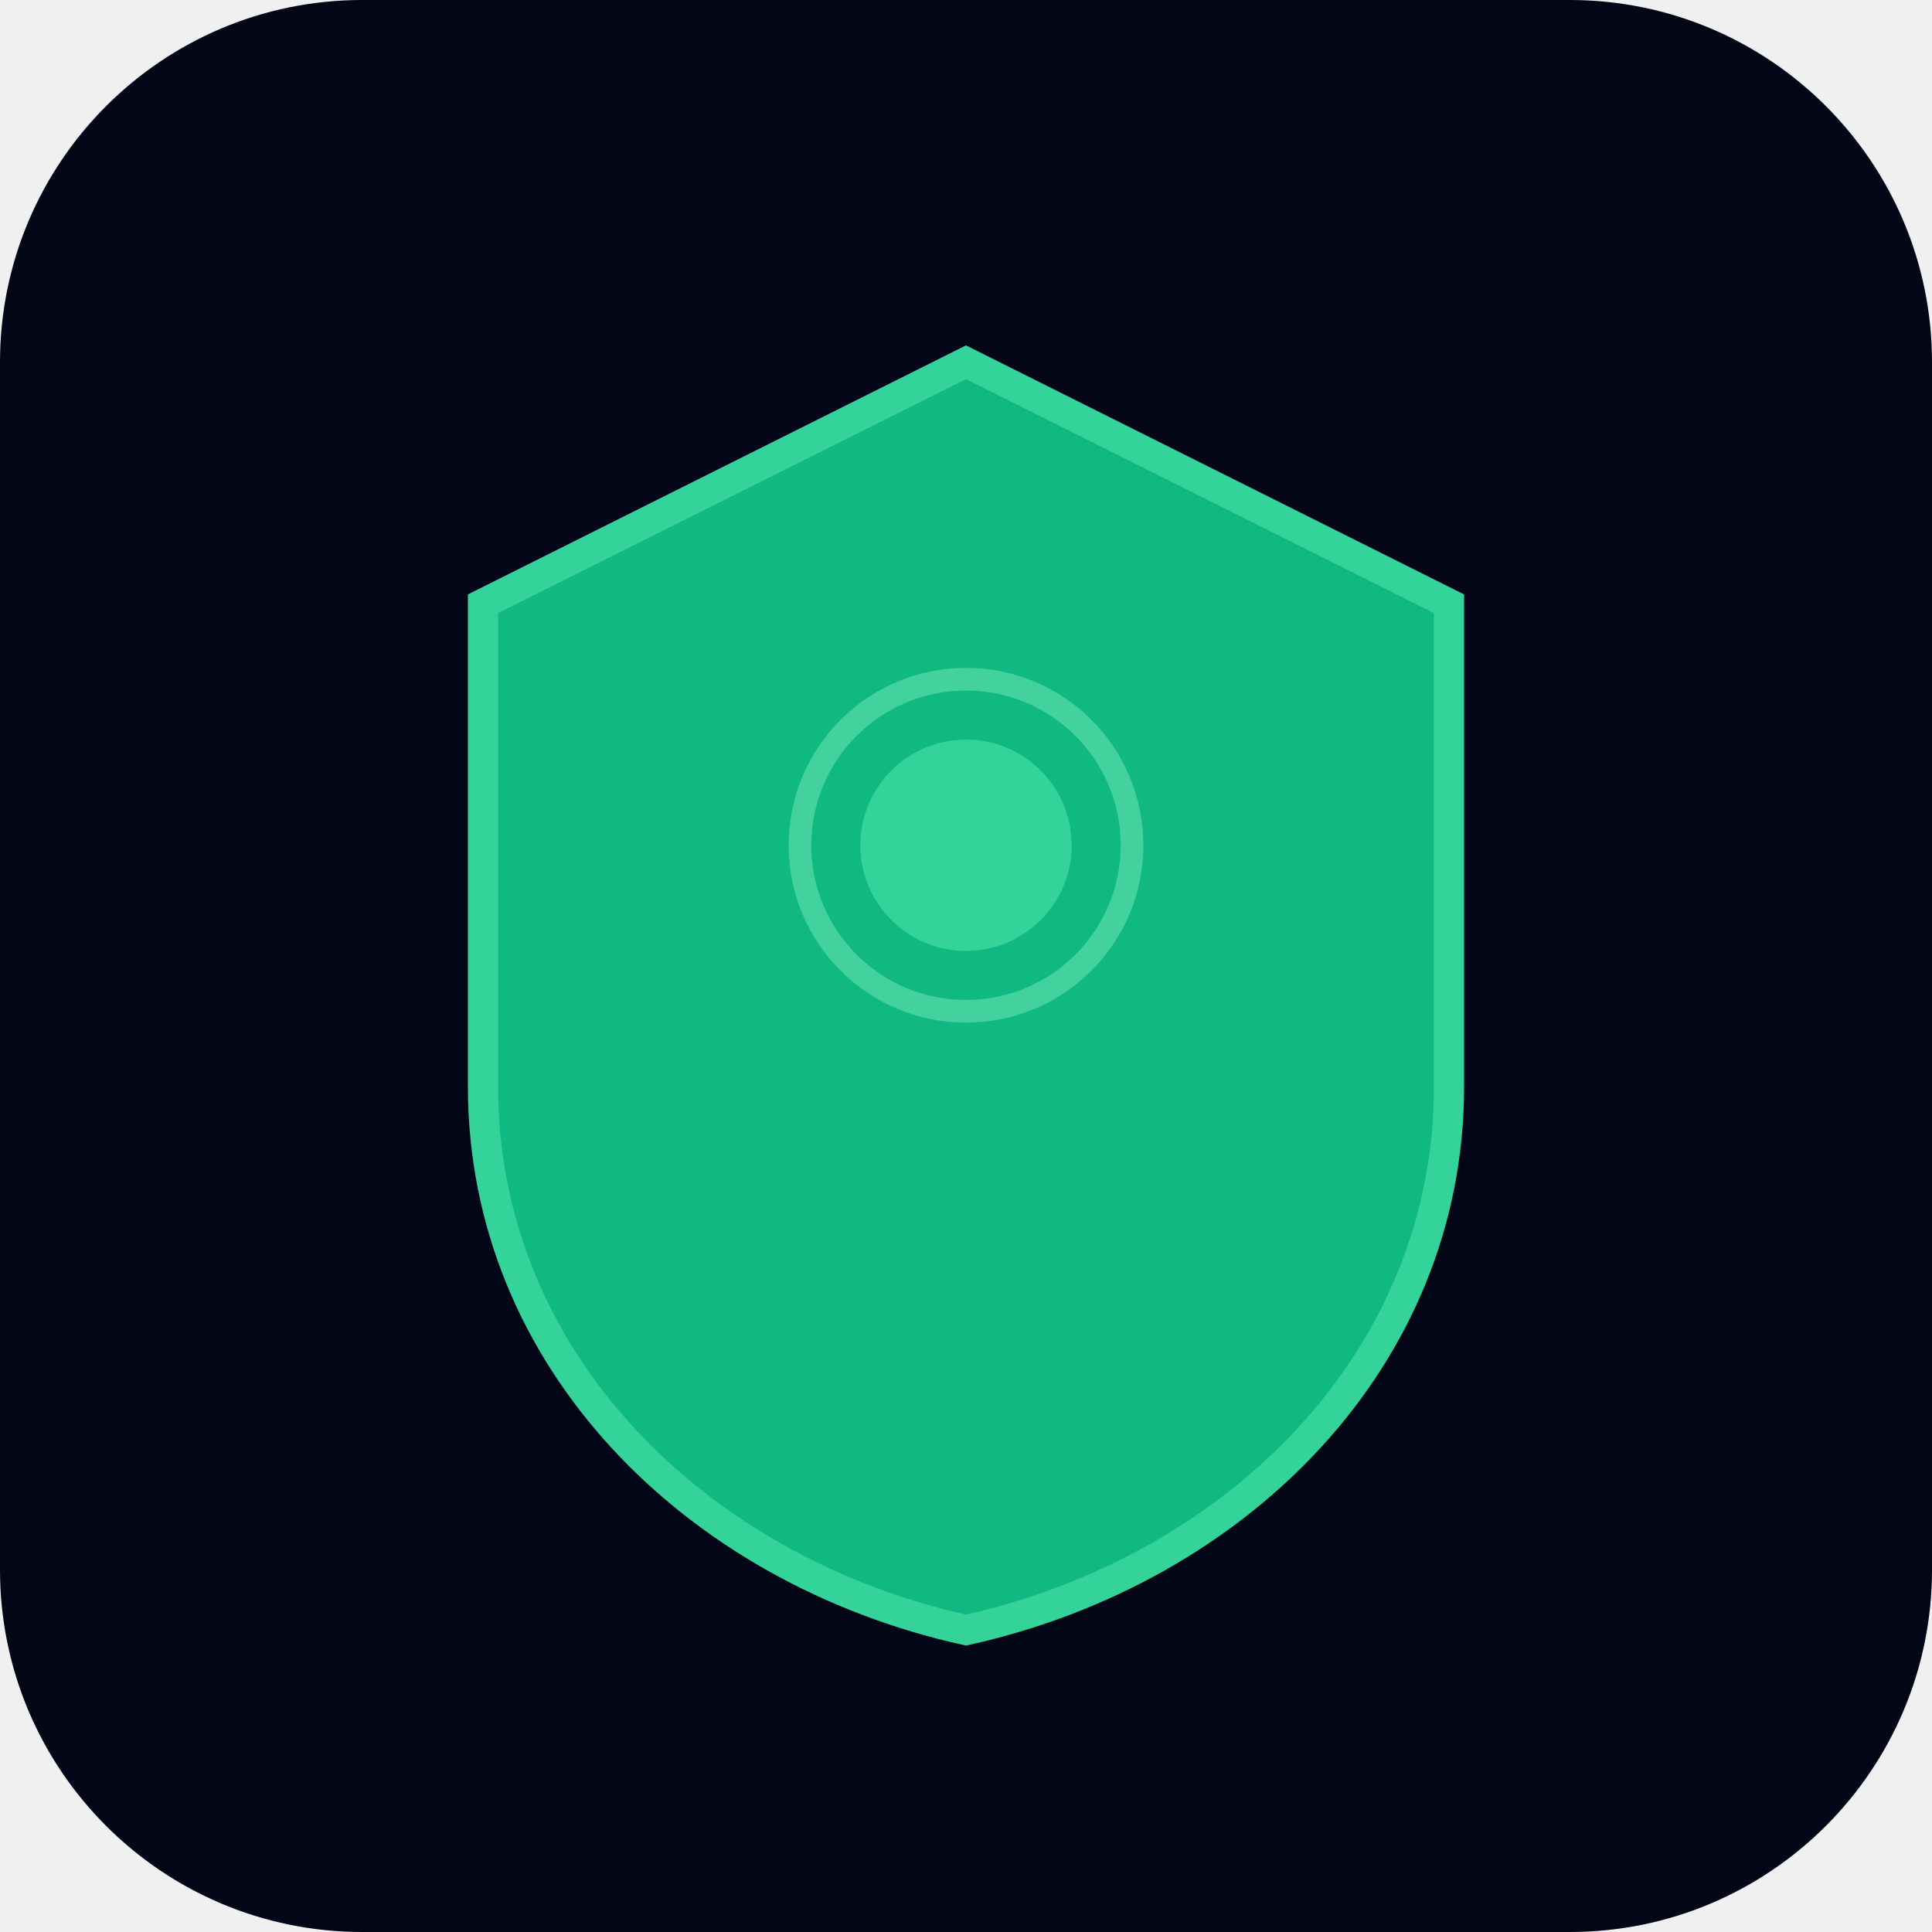
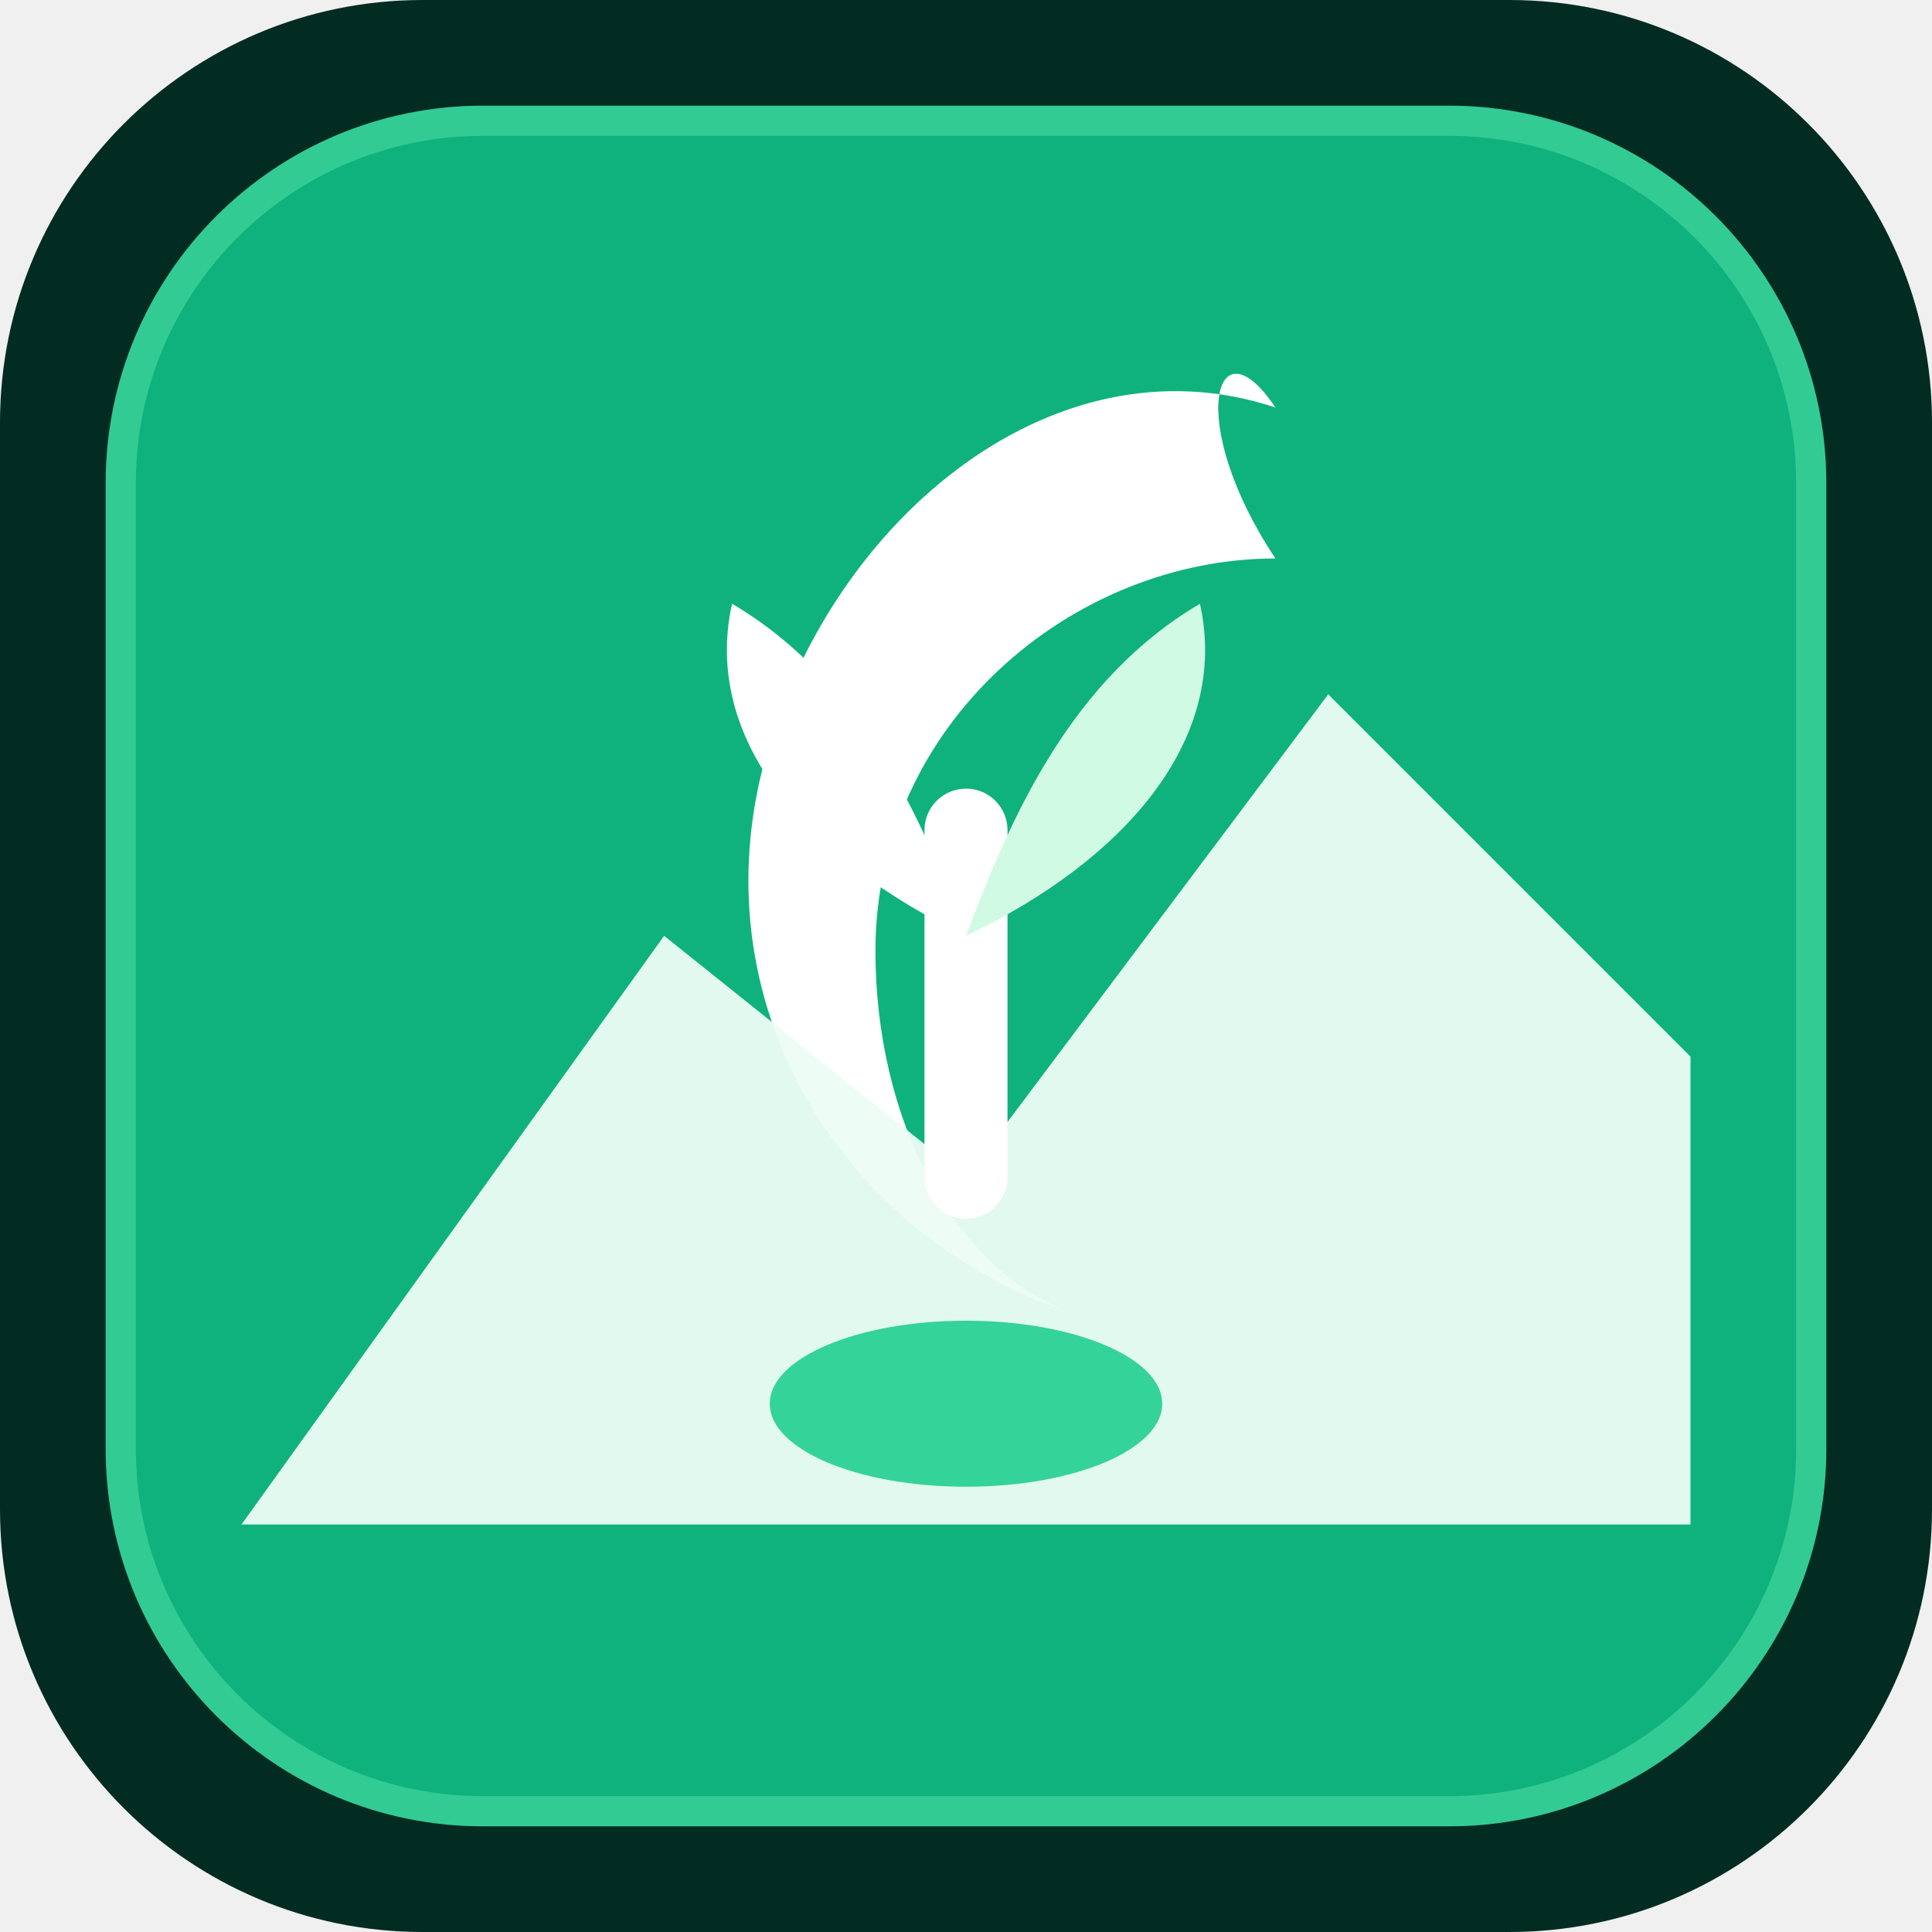
- <svg xmlns="http://www.w3.org/2000/svg" viewBox="0 0 512 512" role="img" aria-label="%:'+) ,J,D">
-   <rect width="512" height="512" rx="96" fill="#020617" />
-   <path d="M256 96 L384 160 V288 C384 360 328 416 256 432 C184 416 128 360 128 288 V160 Z" fill="#10b981" stroke="#34d399" stroke-width="8" />
-   <circle cx="256" cy="224" r="28" fill="#34d399" />
-   <circle cx="256" cy="224" r="44" fill="none" stroke="#6ee7b7" stroke-width="6" opacity="0.55" />
+ <svg xmlns="http://www.w3.org/2000/svg" viewBox="0 0 512 512" role="img" aria-label="إغاثة جيجل">
+   <rect width="512" height="512" rx="112" fill="#022c22" />
+   <rect x="32" y="32" width="448" height="448" rx="96" fill="url(#bg)" stroke="#34d399" stroke-width="8" opacity="0.95" />
+   <defs>
+     <linearGradient id="bg" x1="64" y1="64" x2="448" y2="448">
+       <stop offset="0%" stop-color="#10b981" />
+       <stop offset="55%" stop-color="#047857" />
+       <stop offset="100%" stop-color="#022c22" />
+     </linearGradient>
+     <linearGradient id="mountain" x1="96" y1="300" x2="416" y2="420">
+       <stop offset="0%" stop-color="#ecfdf5" stop-opacity="0.95" />
+       <stop offset="100%" stop-color="#a7f3d0" stop-opacity="0.55" />
+     </linearGradient>
+   </defs>
+   <path d="M338 108C278 88 218 140 202 204C186 268 224 328 284 348C252 336 232 296 232 252C232 192 284 148 338 148C314 112 322 84 338 108Z" fill="#ffffff" />
+   <path d="M64 404L176 248L256 312L352 184L448 280V404H64Z" fill="url(#mountain)" />
+   <path d="M256 312V220" stroke="#ffffff" stroke-width="22" stroke-linecap="round" />
+   <path d="M256 248C214 228 186 196 194 160C228 180 244 216 256 248Z" fill="#ffffff" />
+   <path d="M256 248C298 228 326 196 318 160C284 180 268 216 256 248Z" fill="#d1fae5" />
+   <ellipse cx="256" cy="372" rx="52" ry="22" fill="#34d399" />
</svg>
